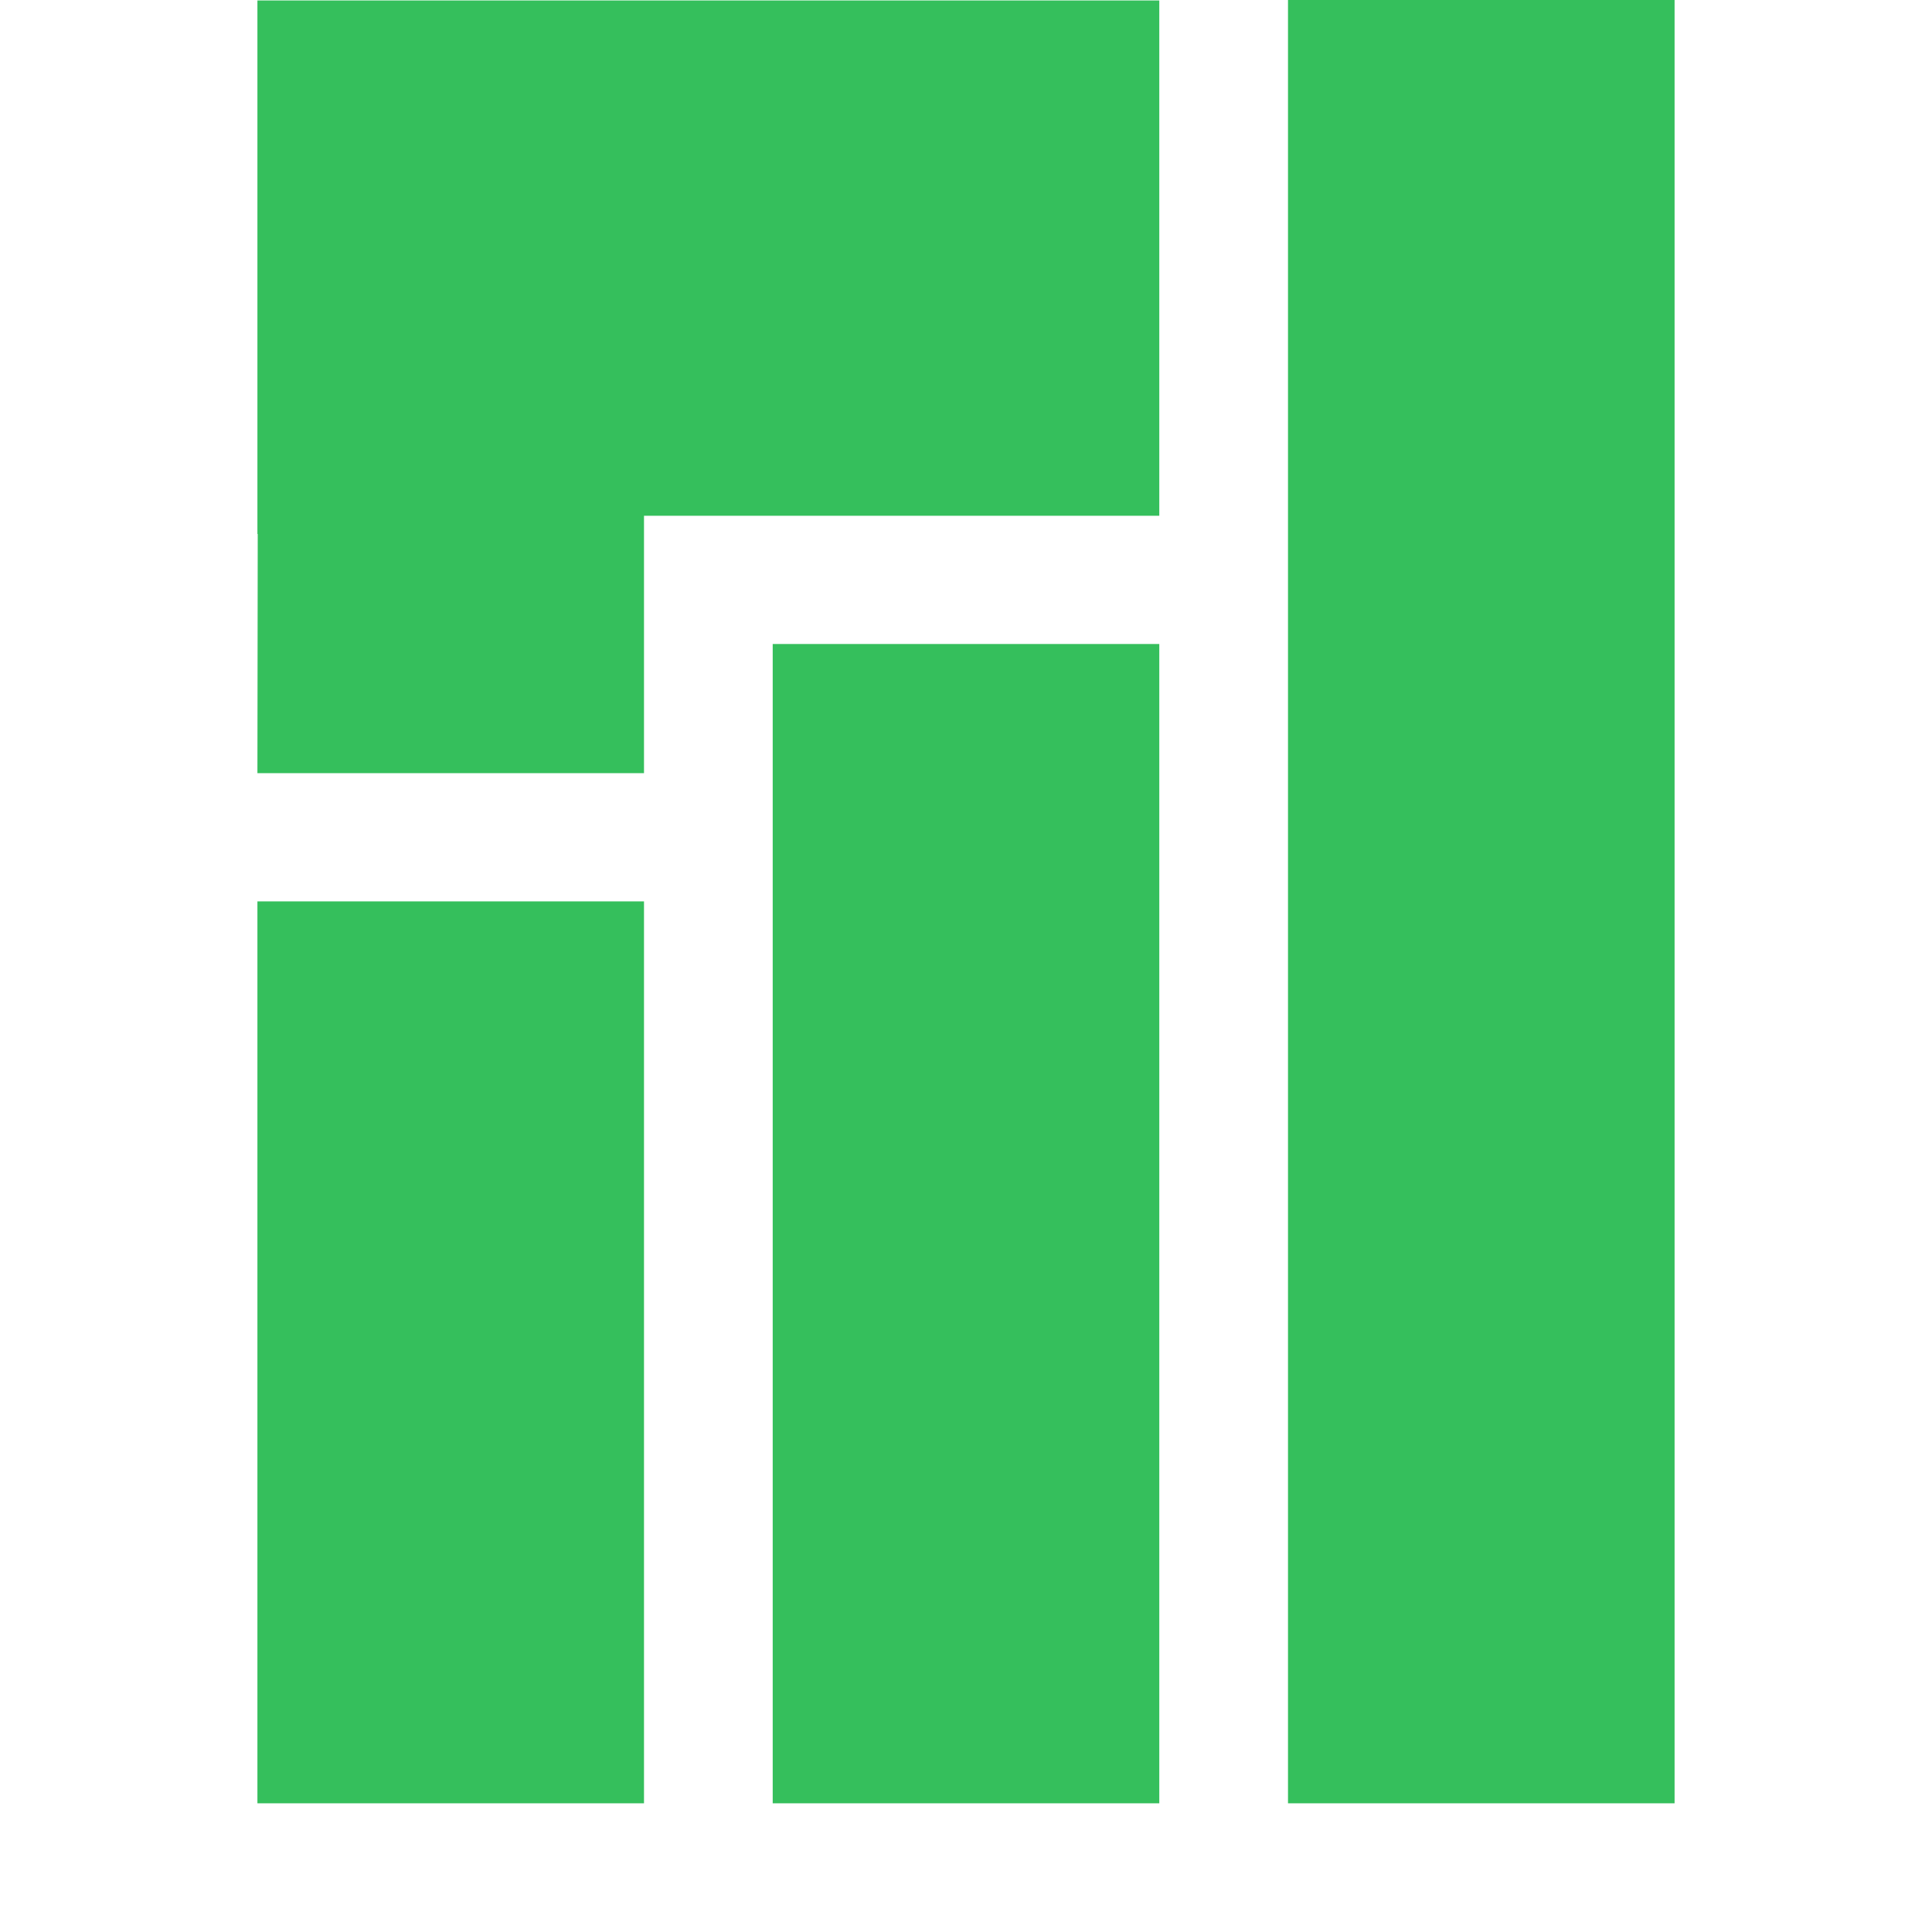
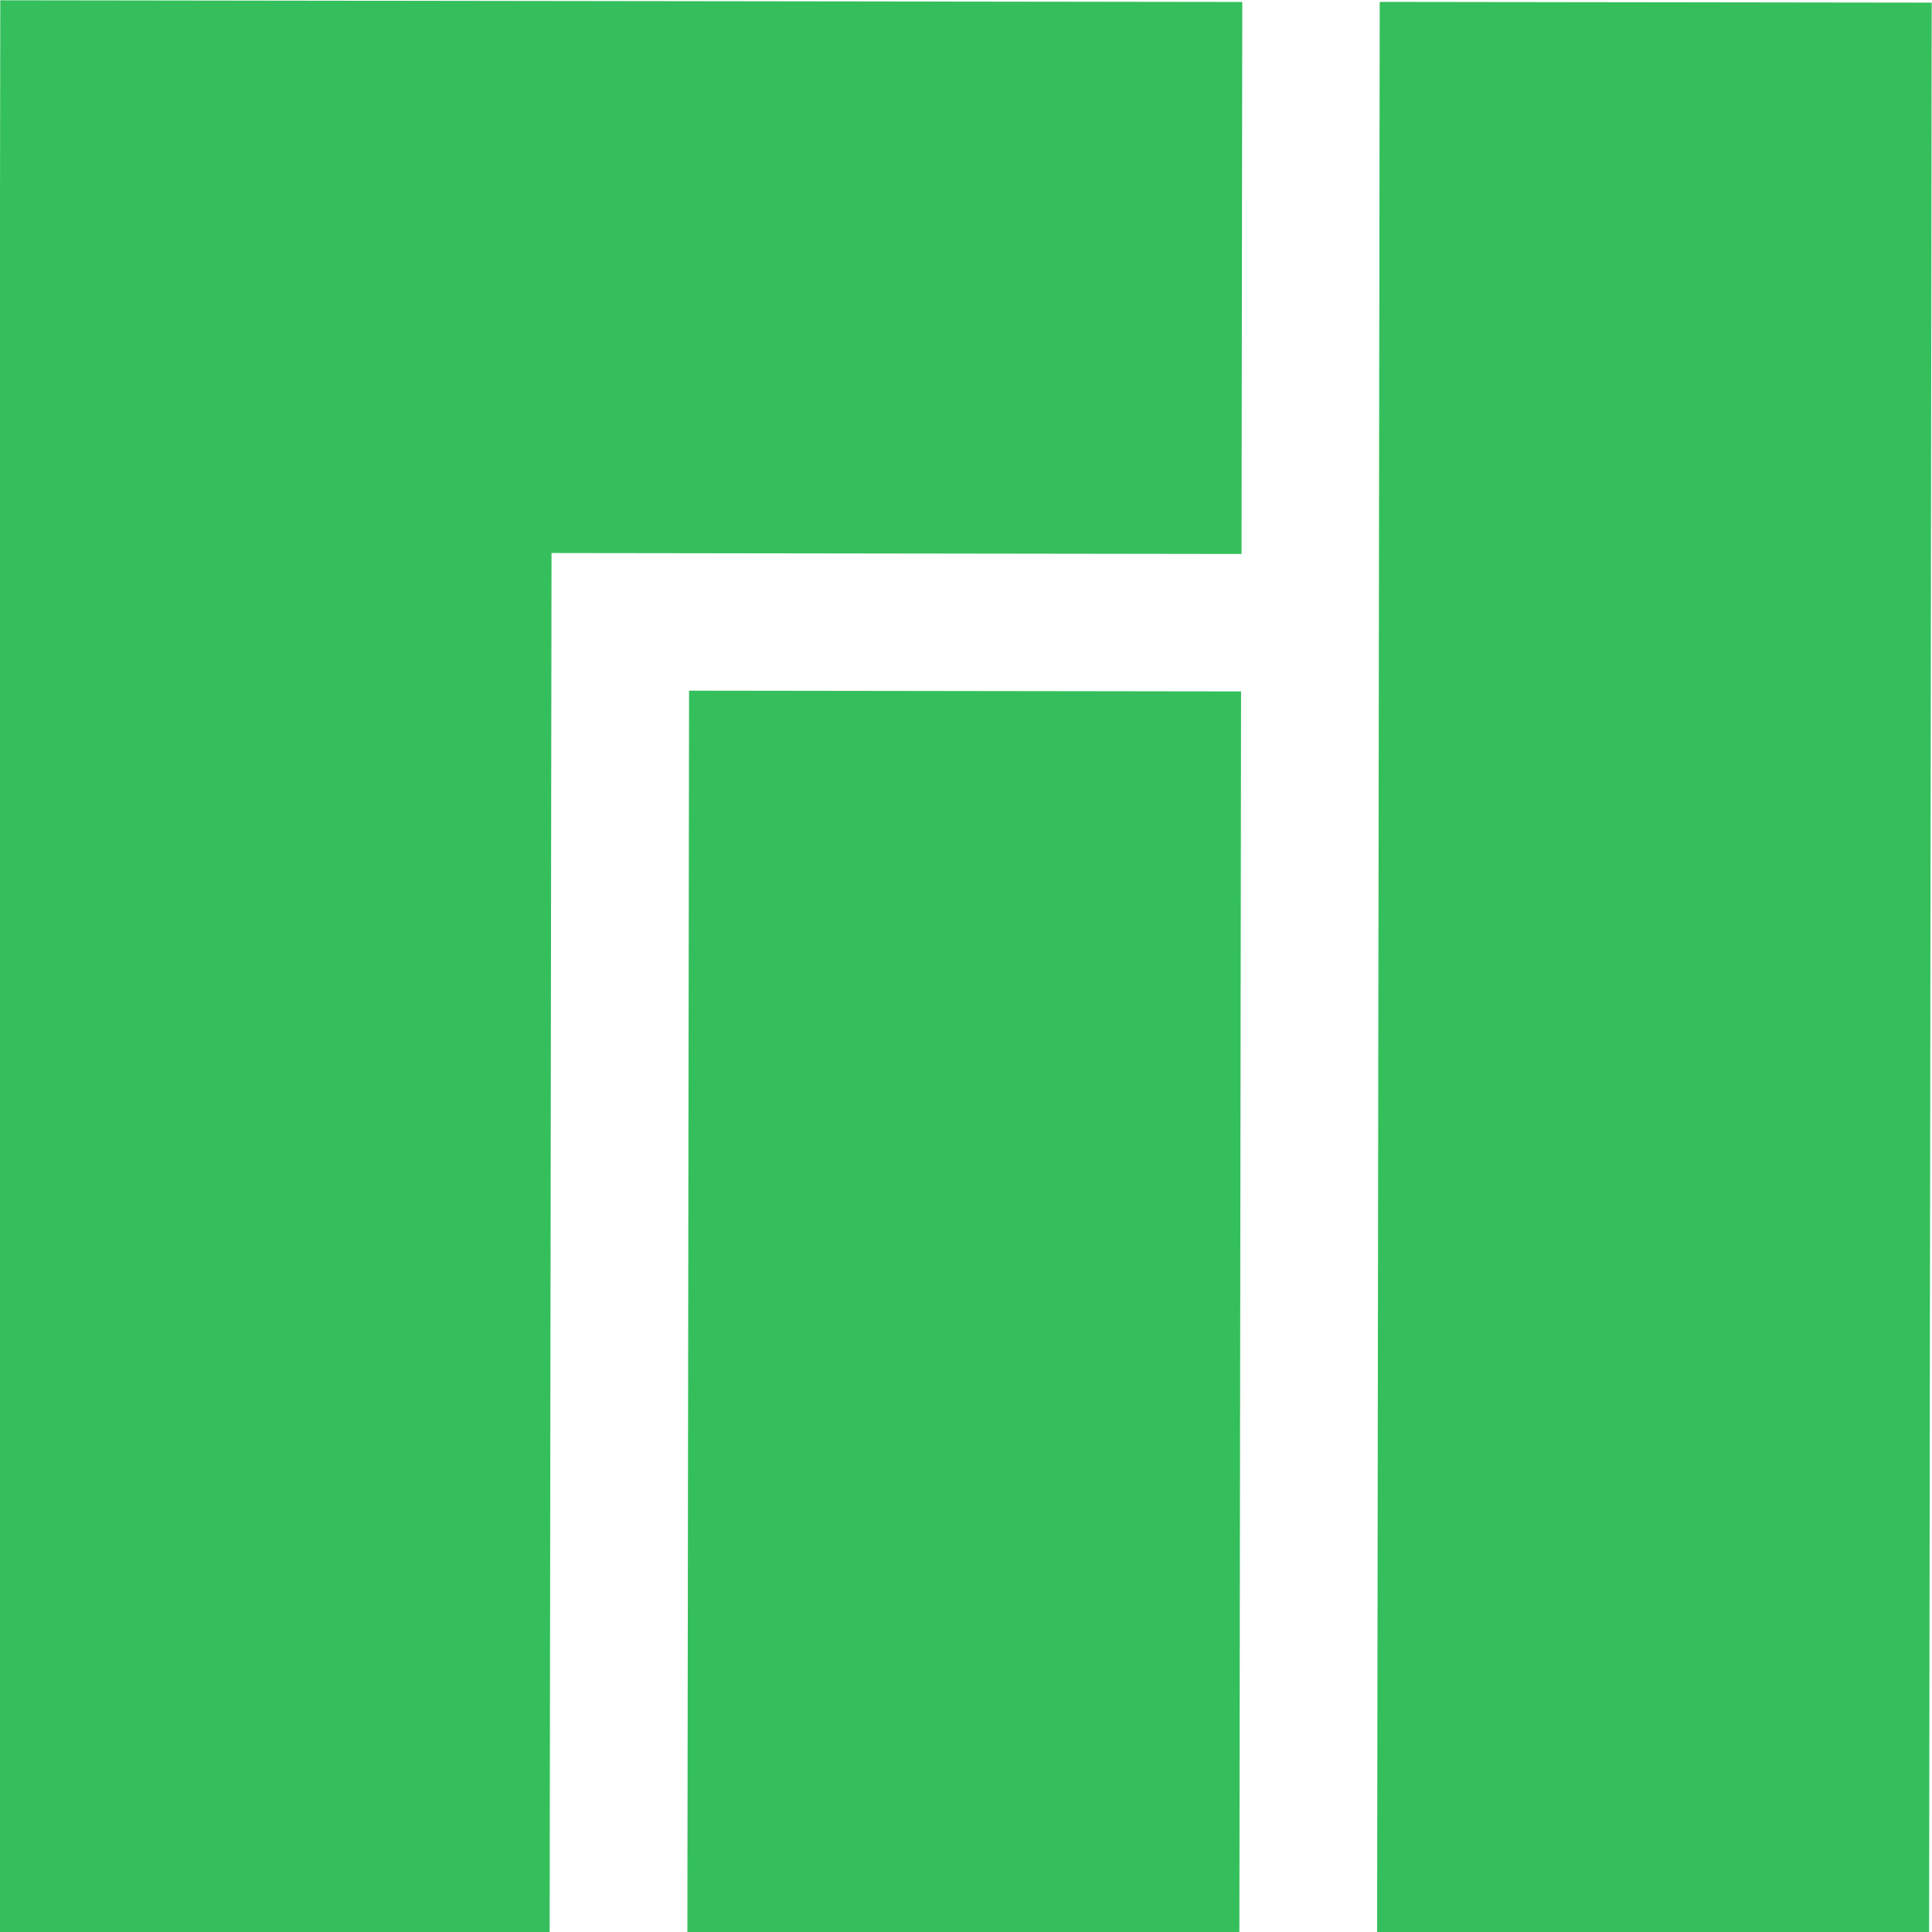
- <svg xmlns="http://www.w3.org/2000/svg" width="15" height="15" version="1.1" viewBox="0 0 4.233 4.233">
-   <path d="m0.564 9.3333e-8v1.17h6.825e-4l-6.825e-4 0.524h0.847l-5e-7 -0.564h1.129l-1e-7 -1.129-1.976-3e-7zm2.258-2.9e-7v3.951h0.847v-3.951zm-1.129 1.411v2.54h0.847l1e-7 -2.54zm-1.129 0.564v1.976h0.847v-1.976z" style="fill-rule:evenodd;fill:#35bf5c" />
+ <svg xmlns="http://www.w3.org/2000/svg" width="15" height="15">
+   <path style="fill-rule:nonzero;fill:#000;fill-opacity:1;stroke-width:4;stroke-linecap:butt;stroke-linejoin:miter;stroke:#35bf5c;stroke-opacity:1;stroke-miterlimit:4" d="M9.002 2.002h-7V14 2.002M7 4.998V14m4.998-14v14" transform="rotate(.078) scale(1.07143)" />
</svg>
